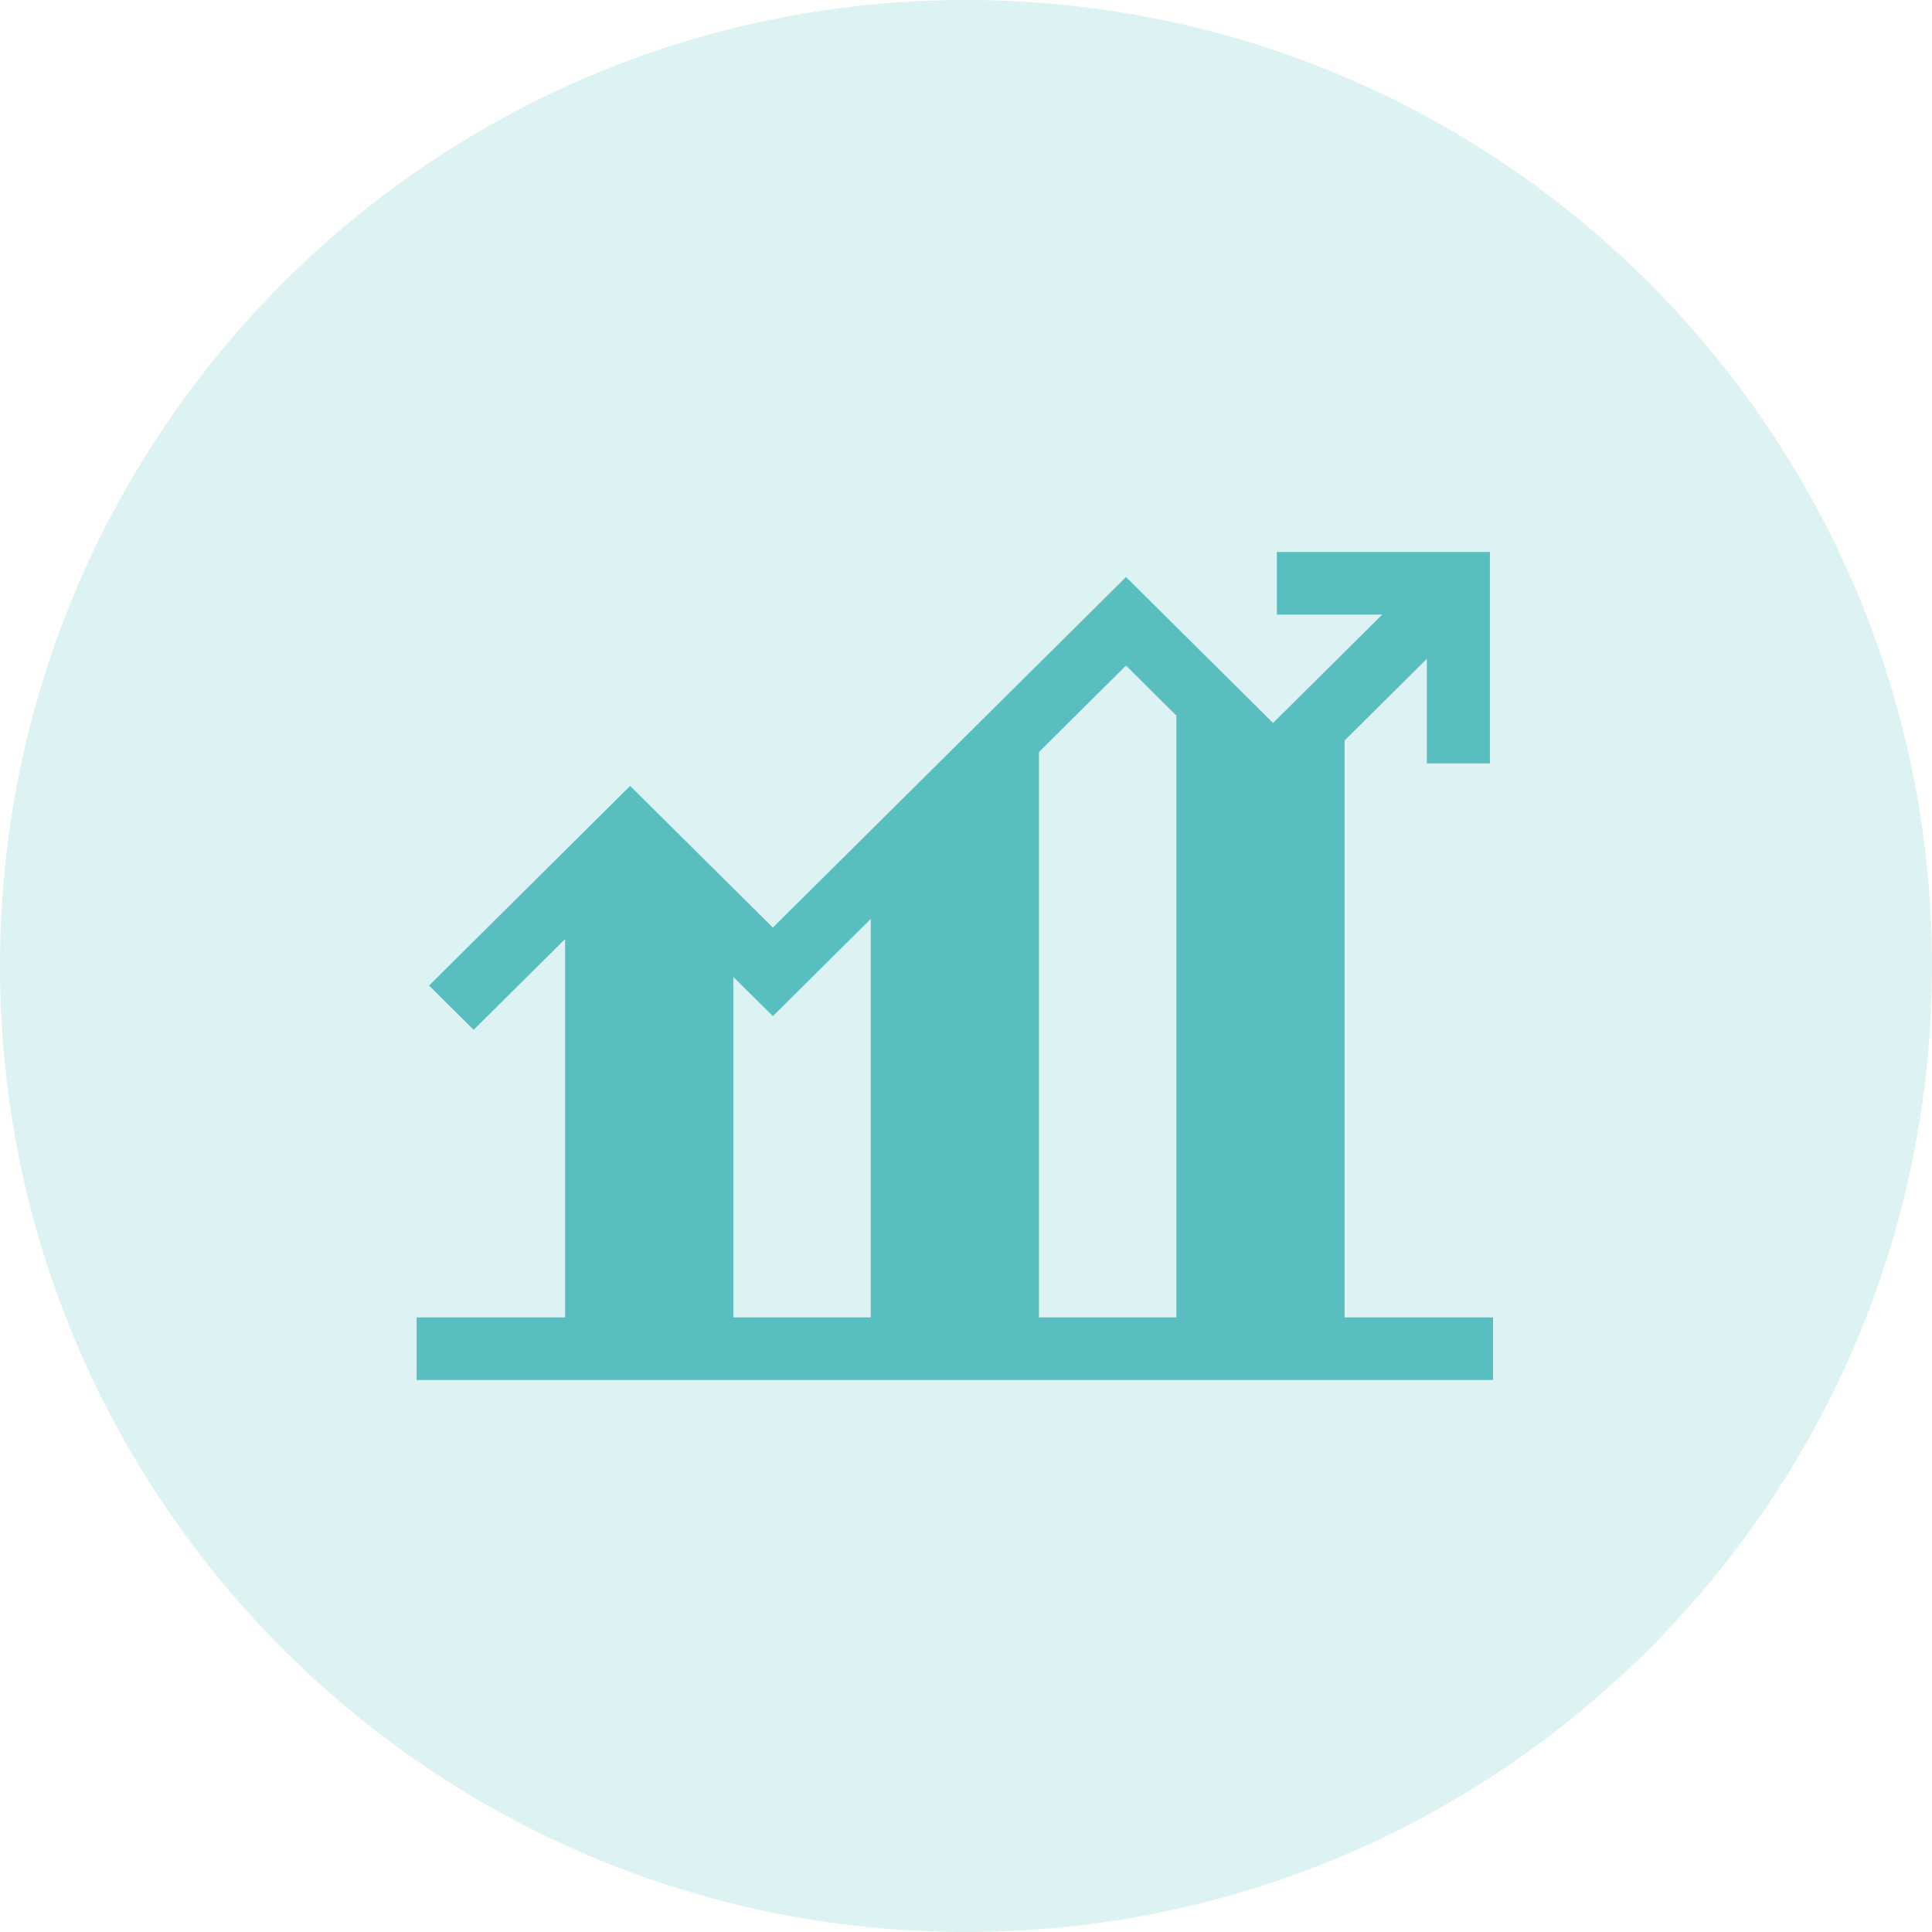
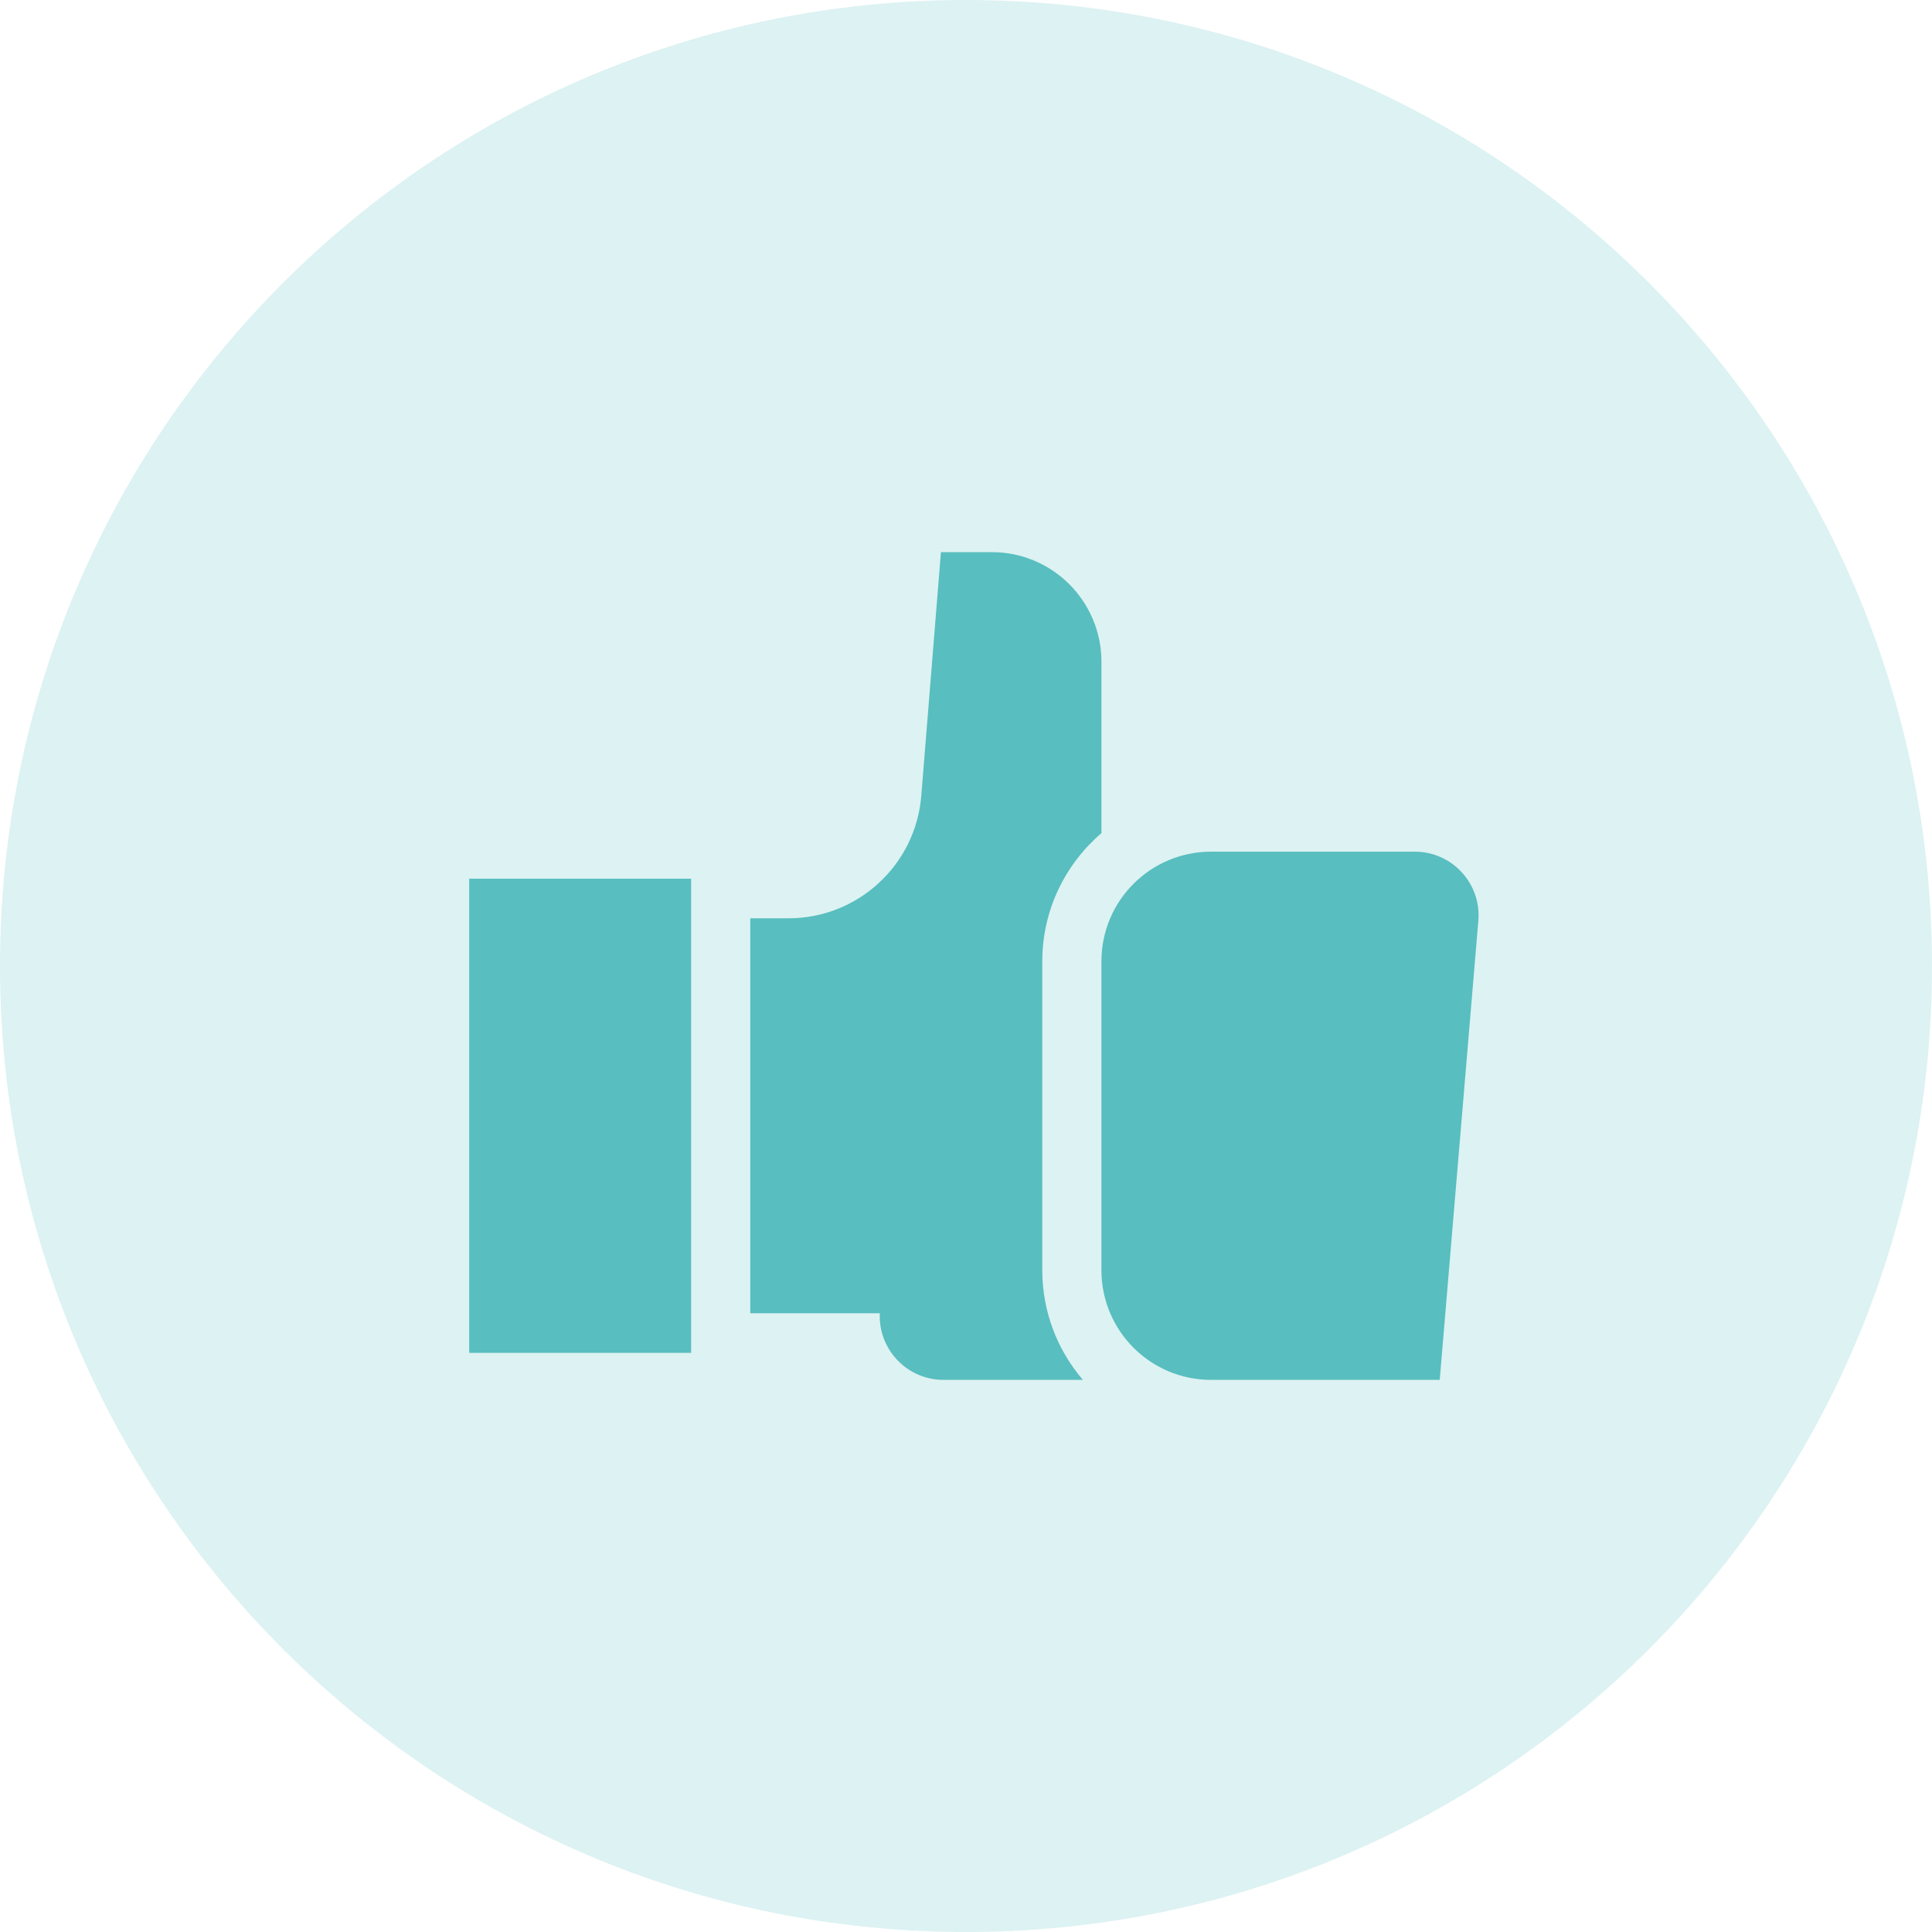
<svg xmlns="http://www.w3.org/2000/svg" width="70" height="70" viewBox="0 0 70 70" fill="none">
  <circle cx="35" cy="35" r="35" fill="#58BEBF" fill-opacity="0.2" />
-   <path fill-rule="evenodd" clip-rule="evenodd" d="M48.717 47.732V26.829L51.697 23.872V27.661H53.982V20H46.264V22.268H50.081L46.125 26.195L40.797 20.907L28.002 33.608L22.831 28.476L15.545 35.709L17.161 37.312L20.475 34.023V47.732H15.096V50H54.096V47.732H48.717V47.732ZM42.623 25.928V47.732H37.643V27.246L40.797 24.115L42.623 25.928ZM28.002 36.816L26.569 35.394V47.732H31.549V33.294L28.002 36.816Z" fill="#58BEBF" />
+   <path d="M51.262 30.858H43.878C41.685 30.858 39.907 32.636 39.907 34.83V46.023C39.907 48.216 41.685 49.995 43.878 49.995H52.164L53.563 33.361C53.676 32.014 52.614 30.858 51.262 30.858Z" fill="#58BEBF" />
+   <path d="M35.935 20.005H34.092L33.38 28.833C33.177 31.34 31.083 33.272 28.568 33.272H27.184V47.581H31.875C31.875 47.615 31.875 47.649 31.875 47.683C31.874 48.959 32.908 49.995 34.184 49.995H39.235C38.319 48.925 37.764 47.538 37.764 46.023V34.83C37.764 32.973 38.596 31.309 39.907 30.186V23.977C39.907 21.784 38.128 20.005 35.935 20.005V20.005Z" fill="#58BEBF" />
+   <path d="M17 31.837H25.041V49.016H17V31.837Z" fill="#58BEBF" />
</svg>
